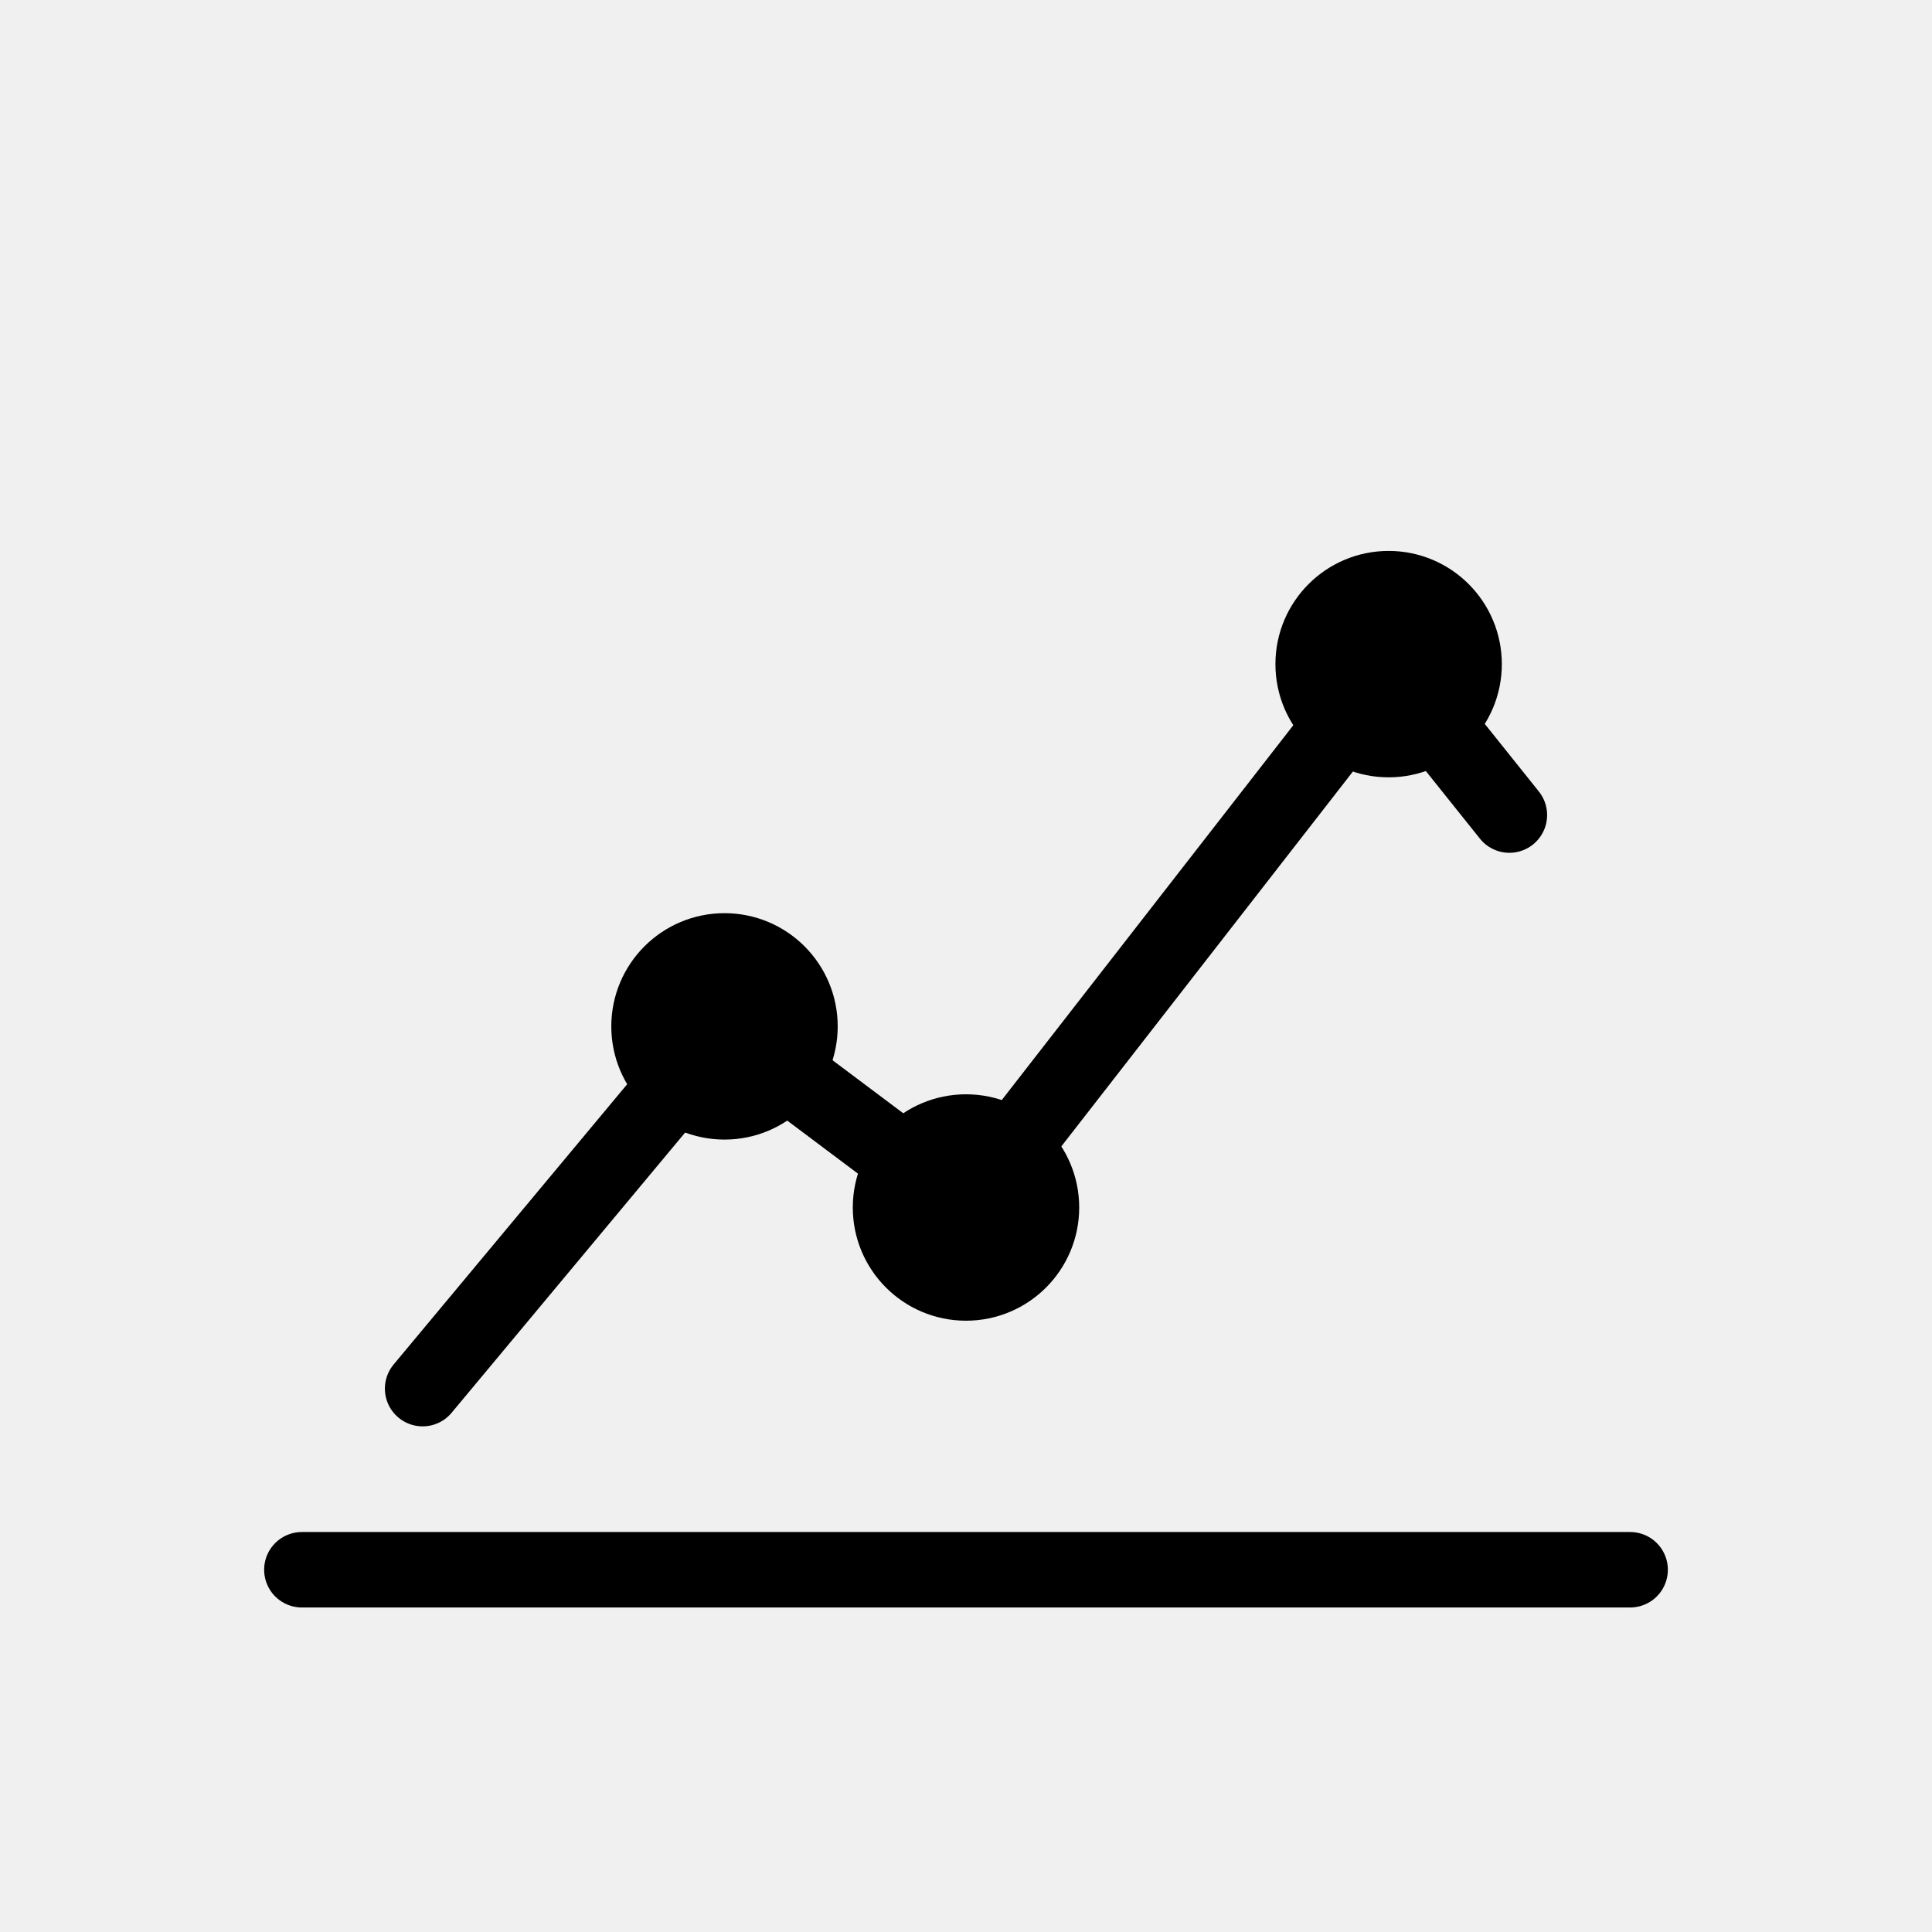
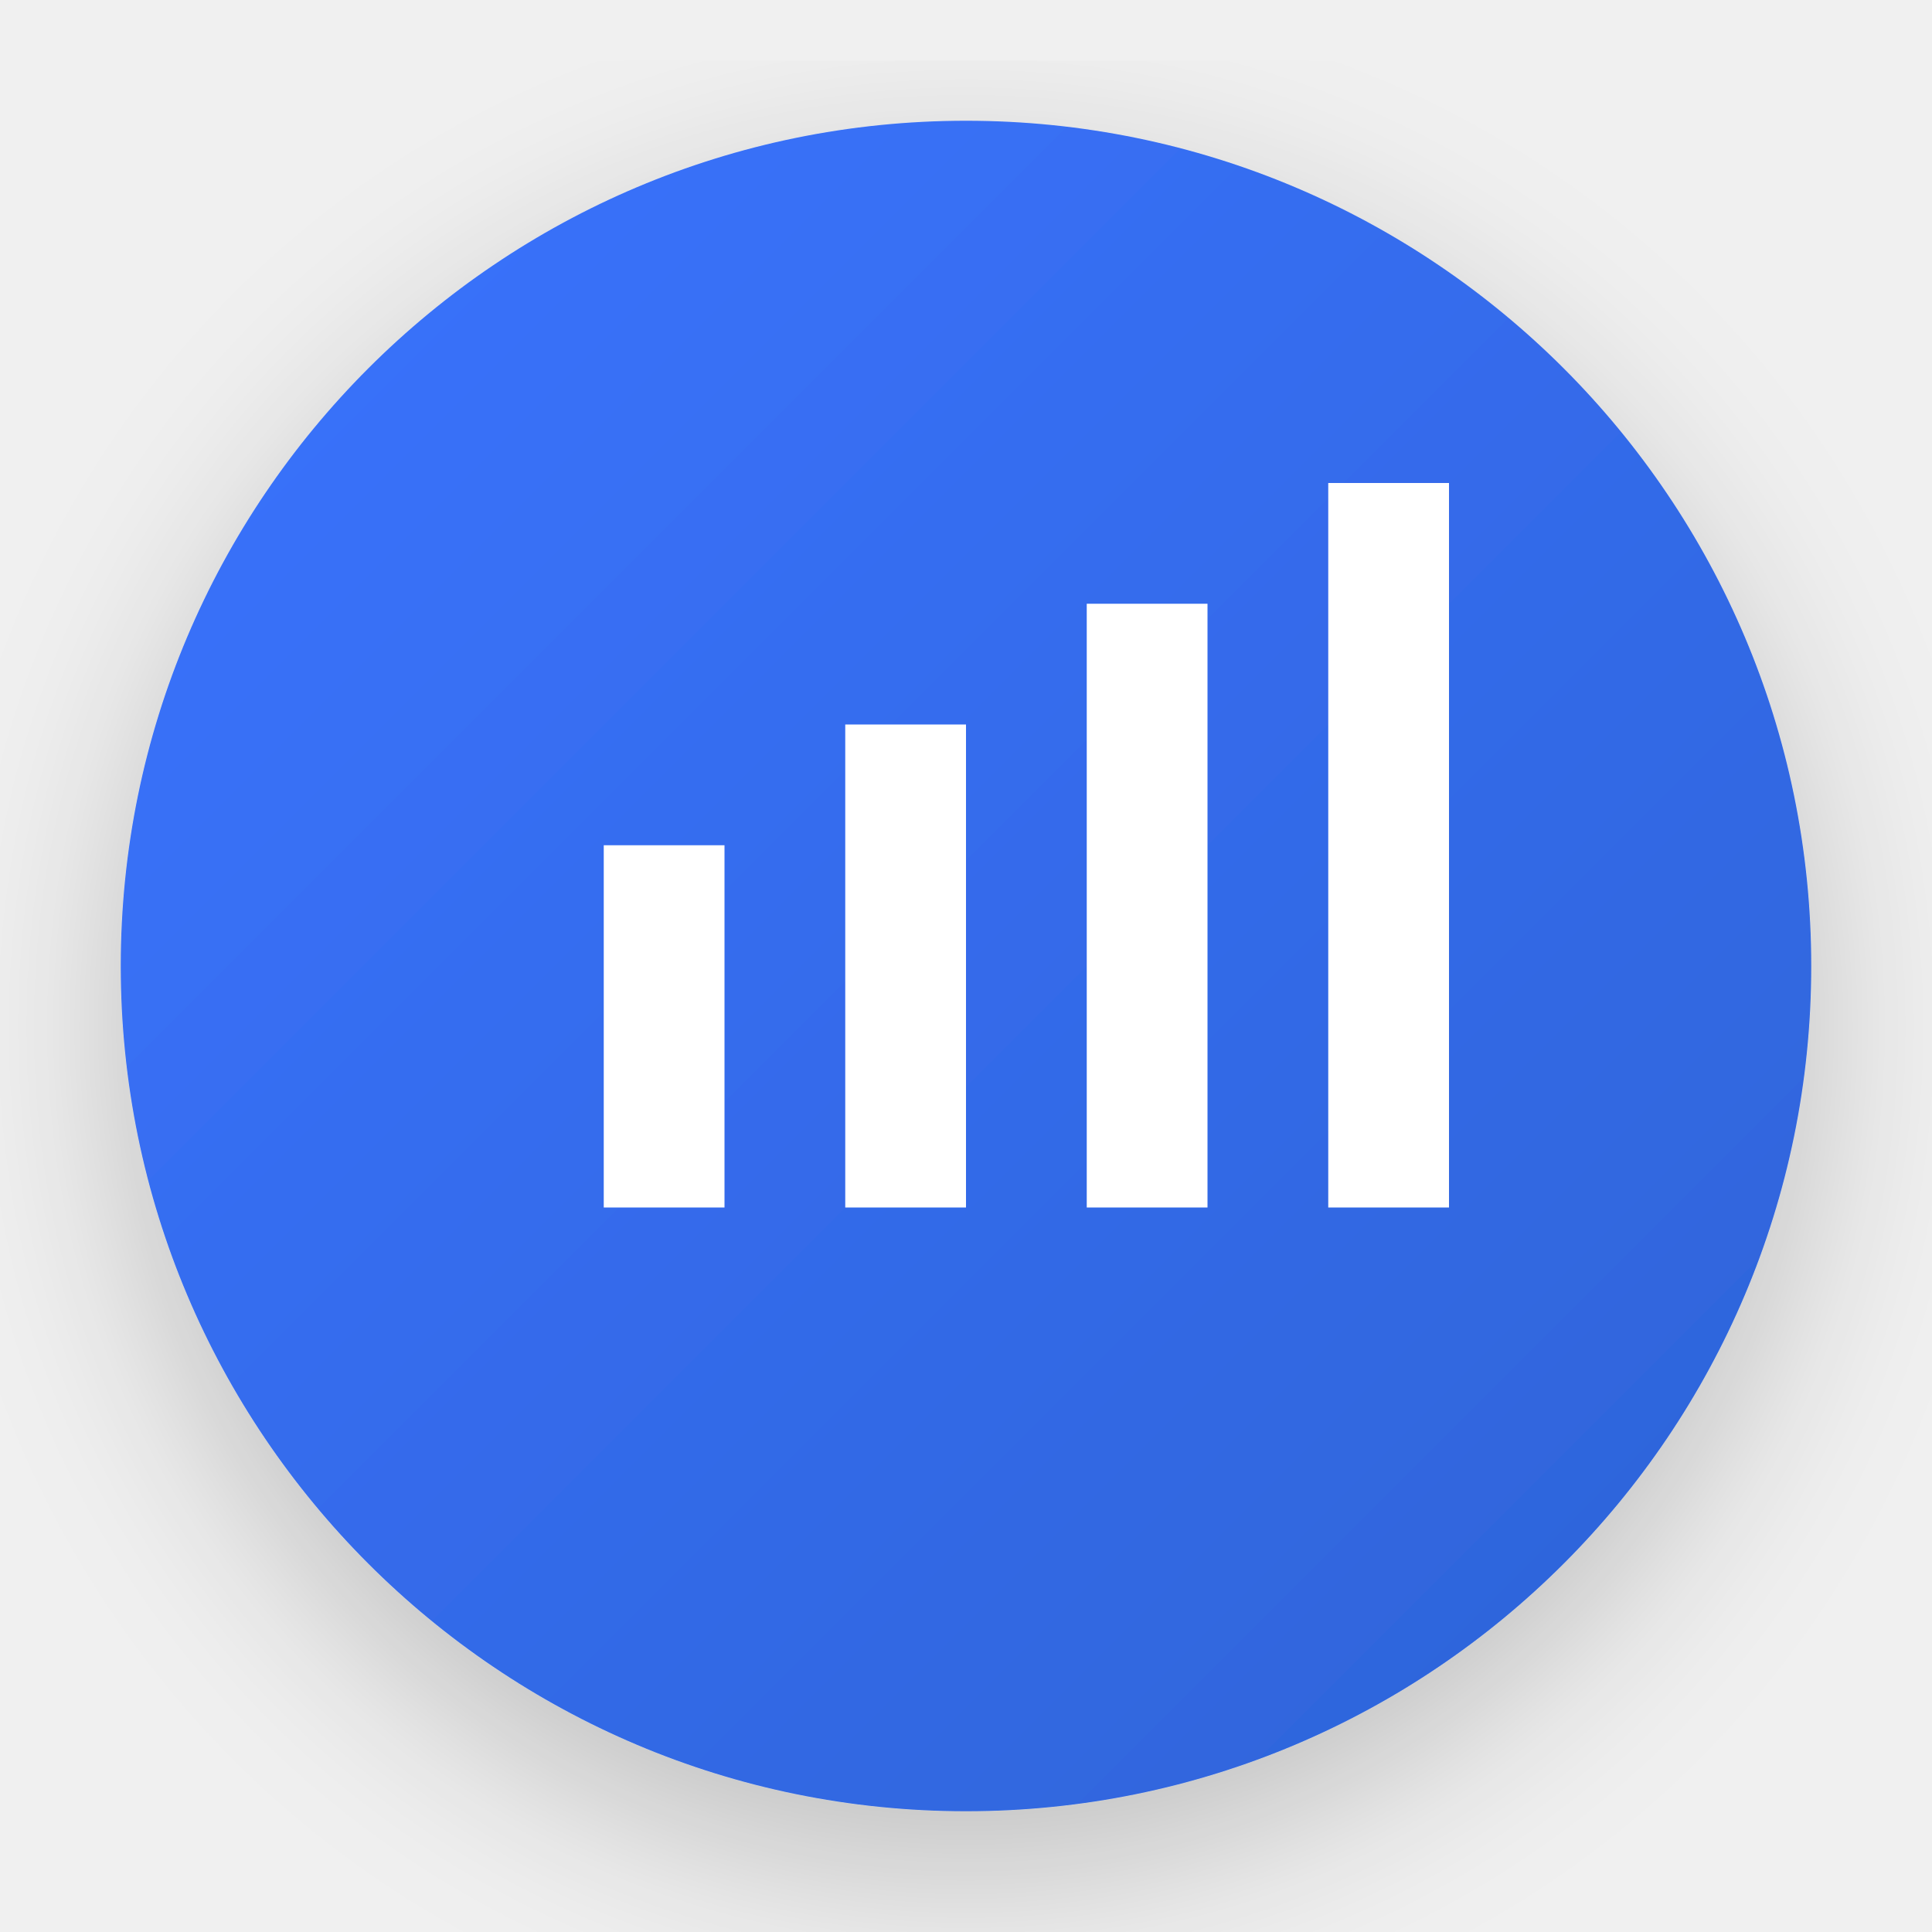
- <svg xmlns="http://www.w3.org/2000/svg" viewBox="0 0 64 64" fill="none" stroke="currentColor" stroke-width="2.5" stroke-linecap="round" stroke-linejoin="round">
-   <path d="M10 52h44" />
-   <path d="M14 46l10-12 8 6 14-18 4 5" />
-   <circle cx="24" cy="34" r="2.5" fill="currentColor" />
-   <circle cx="32" cy="40" r="2.5" fill="currentColor" />
-   <circle cx="46" cy="22" r="2.5" fill="currentColor" />
+ <svg xmlns="http://www.w3.org/2000/svg" viewBox="0 0 64 64">
+   <defs>
+     <linearGradient id="bgS" x1="0" y1="0" x2="1" y2="1">
+       <stop offset="0%" stop-color="#3b73ff" />
+       <stop offset="100%" stop-color="#2d63d6" />
+     </linearGradient>
+     <filter id="shadowS" x="-20%" y="-20%" width="140%" height="140%">
+       <feDropShadow dx="0" dy="2" stdDeviation="3" flood-opacity="0.2" />
+     </filter>
+   </defs>
+   <circle cx="32" cy="32" r="28" fill="url(#bgS)" filter="url(#shadowS)" />
+   <rect x="20" y="28" width="4" height="12" fill="#fff" />
+   <rect x="28" y="24" width="4" height="16" fill="#fff" />
+   <rect x="36" y="20" width="4" height="20" fill="#fff" />
+   <rect x="44" y="16" width="4" height="24" fill="#fff" />
</svg>
